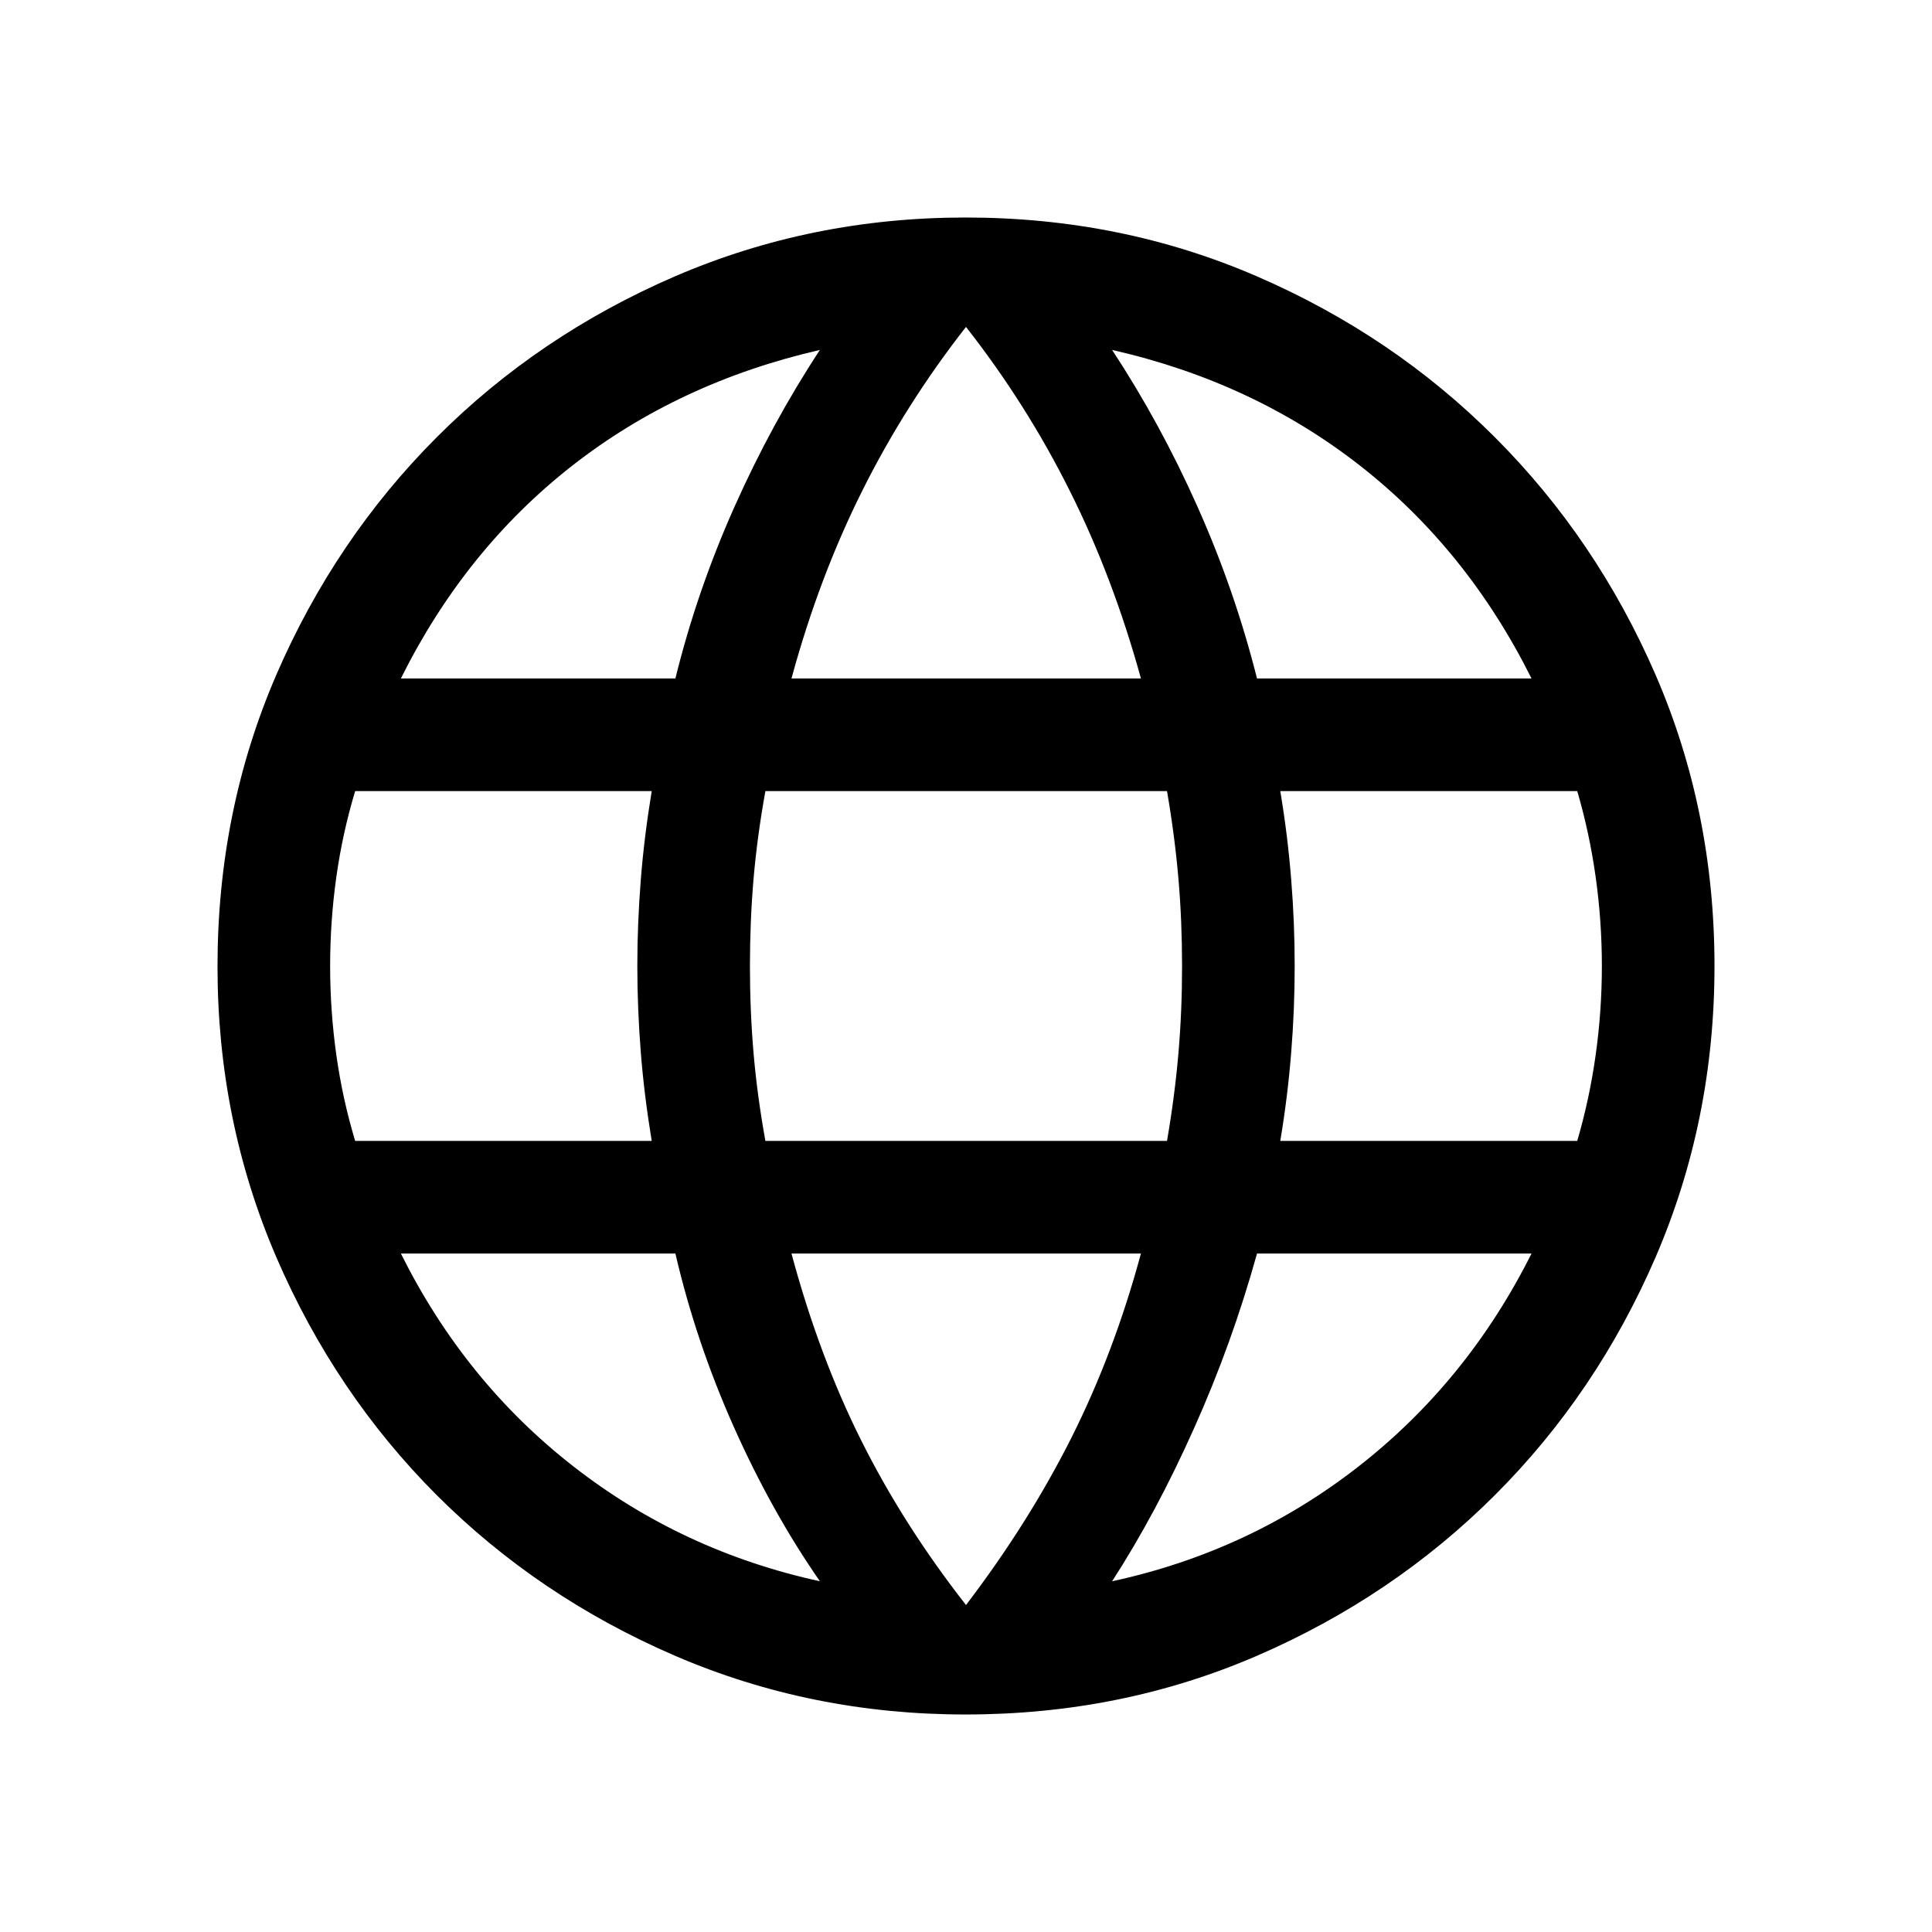
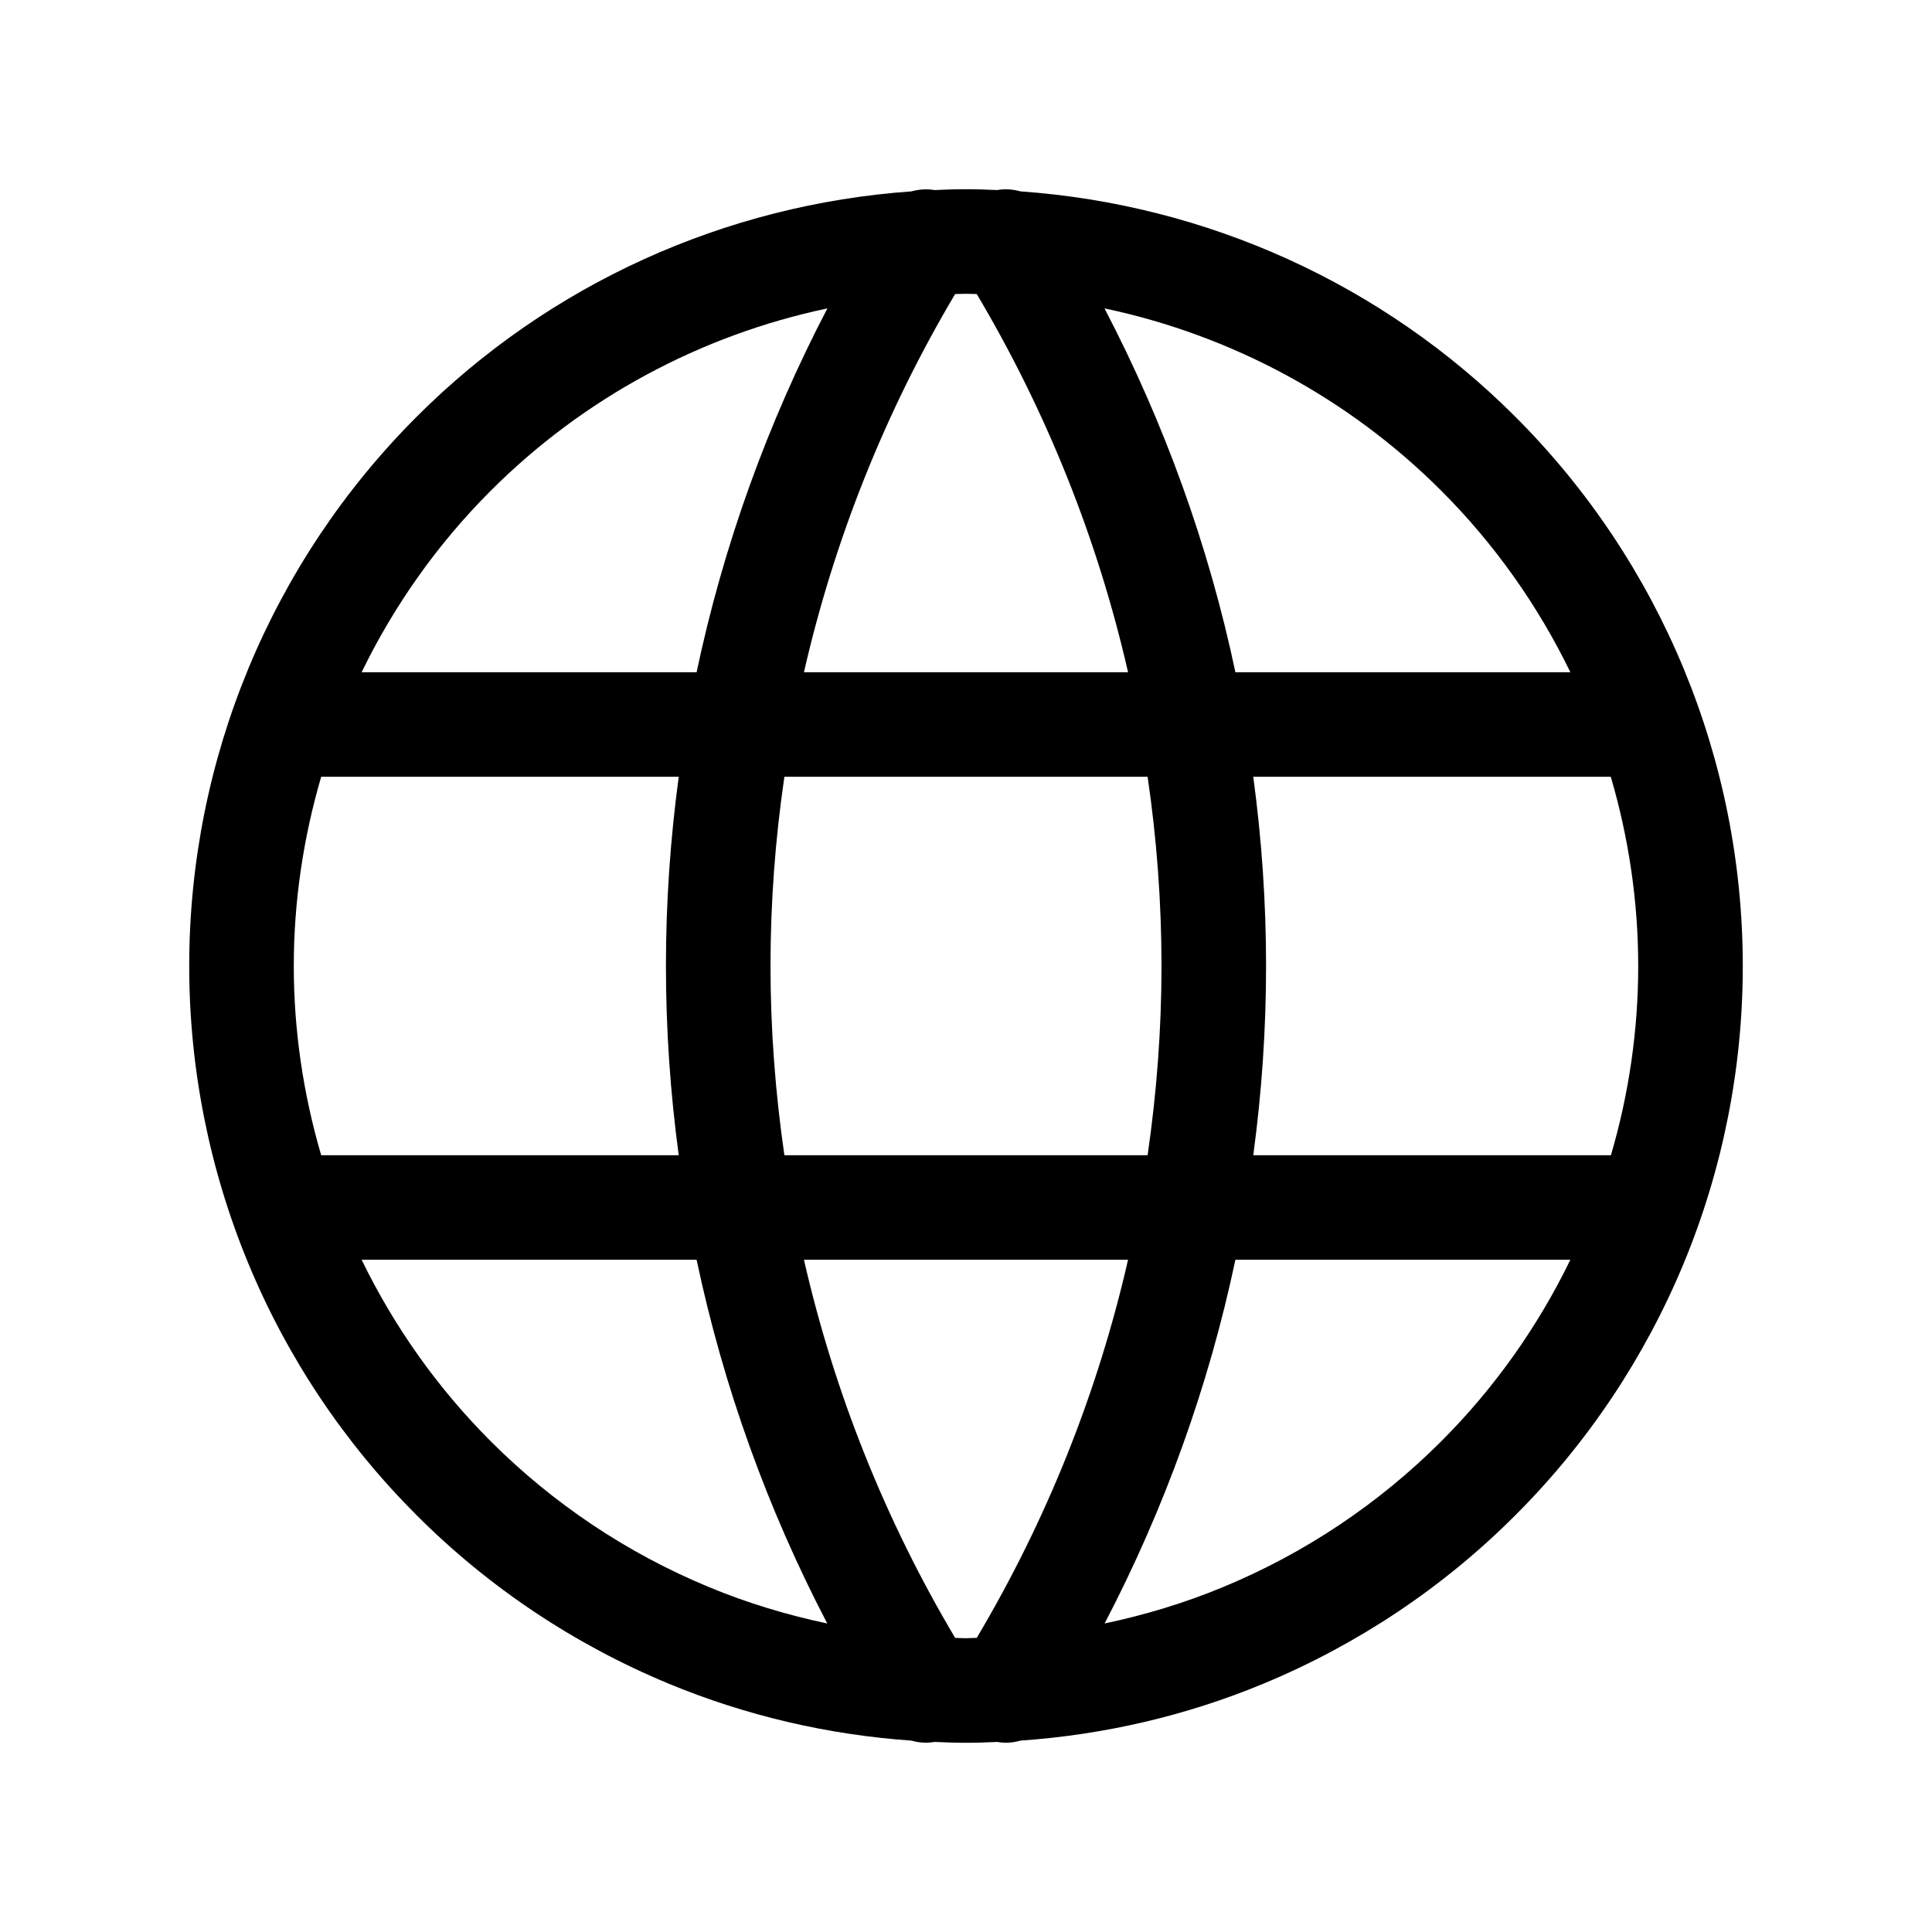
- <svg xmlns="http://www.w3.org/2000/svg" viewBox="0 0 24 24" fill="currentcolor" width="24" height="24">
-   <path d="M11.994 21.298C10.717 21.298 9.514 21.055 8.384 20.568C7.255 20.081 6.269 19.416 5.426 18.574C4.584 17.731 3.919 16.745 3.432 15.616C2.946 14.486 2.702 13.283 2.702 12.006C2.702 10.716 2.946 9.509 3.432 8.384C3.919 7.259 4.584 6.274 5.426 5.431C6.269 4.587 7.255 3.921 8.384 3.433C9.514 2.946 10.717 2.702 11.994 2.702C13.284 2.702 14.491 2.946 15.616 3.434C16.741 3.921 17.726 4.587 18.569 5.431C19.413 6.275 20.079 7.26 20.567 8.385C21.054 9.51 21.298 10.715 21.298 12C21.298 13.281 21.054 14.486 20.567 15.616C20.079 16.745 19.413 17.731 18.569 18.574C17.726 19.416 16.741 20.081 15.616 20.568C14.491 21.055 13.284 21.298 11.994 21.298ZM12 19.938C12.521 19.255 12.957 18.561 13.31 17.859C13.663 17.156 13.951 16.394 14.173 15.572H9.832C10.061 16.423 10.35 17.198 10.7 17.897C11.05 18.597 11.483 19.277 12 19.938ZM10.185 19.643C9.788 19.071 9.432 18.434 9.118 17.731C8.804 17.027 8.561 16.308 8.39 15.572H4.98C5.508 16.632 6.222 17.514 7.123 18.216C8.023 18.918 9.044 19.394 10.185 19.643ZM13.815 19.643C14.953 19.397 15.973 18.922 16.875 18.218C17.777 17.514 18.494 16.632 19.025 15.572H15.615C15.409 16.314 15.149 17.037 14.834 17.74C14.52 18.444 14.18 19.078 13.815 19.643ZM4.412 14.173H8.096C8.034 13.796 7.988 13.428 7.96 13.07C7.932 12.711 7.917 12.354 7.917 12C7.917 11.645 7.932 11.289 7.96 10.93C7.988 10.572 8.034 10.204 8.096 9.827H4.412C4.307 10.175 4.229 10.531 4.178 10.895C4.127 11.259 4.101 11.627 4.101 12C4.101 12.373 4.127 12.741 4.178 13.105C4.229 13.469 4.307 13.825 4.412 14.173ZM9.508 14.173H14.497C14.562 13.796 14.609 13.433 14.639 13.083C14.669 12.734 14.684 12.373 14.684 12C14.684 11.627 14.669 11.266 14.639 10.916C14.609 10.567 14.562 10.204 14.497 9.827H9.508C9.44 10.204 9.391 10.567 9.361 10.916C9.331 11.266 9.316 11.627 9.316 12C9.316 12.373 9.331 12.734 9.361 13.083C9.391 13.433 9.44 13.796 9.508 14.173ZM15.904 14.173H19.593C19.695 13.825 19.771 13.469 19.822 13.105C19.873 12.741 19.899 12.373 19.899 12C19.899 11.627 19.873 11.259 19.822 10.895C19.771 10.531 19.695 10.175 19.593 9.827H15.904C15.967 10.204 16.012 10.572 16.04 10.93C16.069 11.289 16.083 11.645 16.083 12C16.083 12.354 16.069 12.711 16.04 13.07C16.012 13.428 15.967 13.796 15.904 14.173ZM15.615 8.428H19.025C18.491 7.358 17.78 6.477 16.894 5.784C16.008 5.091 14.982 4.612 13.815 4.347C14.212 4.951 14.566 5.599 14.875 6.293C15.185 6.987 15.431 7.698 15.615 8.428ZM9.832 8.428H14.173C13.941 7.587 13.646 6.808 13.286 6.091C12.927 5.373 12.498 4.697 12 4.061C11.502 4.697 11.073 5.373 10.714 6.091C10.355 6.808 10.061 7.587 9.832 8.428ZM4.98 8.428H8.39C8.57 7.698 8.815 6.987 9.125 6.293C9.435 5.599 9.788 4.951 10.185 4.347C9.015 4.616 7.988 5.096 7.103 5.789C6.219 6.482 5.511 7.361 4.98 8.428Z" fill="currentcolor" />
+ <svg xmlns="http://www.w3.org/2000/svg" width="16" height="16" viewBox="0 0 16 16" fill="none">
+   <path d="M8.259 1.574C8.324 1.562 8.389 1.568 8.452 1.585C9.993 1.694 11.45 2.351 12.549 3.451C13.756 4.657 14.433 6.294 14.433 8C14.433 8.845 14.267 9.682 13.944 10.462C13.62 11.243 13.147 11.952 12.549 12.549C11.952 13.147 11.243 13.62 10.462 13.944C9.821 14.21 9.141 14.367 8.451 14.415C8.389 14.433 8.324 14.438 8.259 14.426C8.173 14.43 8.087 14.433 8 14.433C7.914 14.433 7.826 14.43 7.74 14.426C7.675 14.437 7.61 14.433 7.548 14.415C6.858 14.367 6.179 14.209 5.539 13.944C4.758 13.62 4.048 13.147 3.451 12.549C2.853 11.952 2.379 11.243 2.056 10.462C1.733 9.682 1.567 8.845 1.567 8C1.567 6.294 2.244 4.657 3.451 3.451C4.55 2.351 6.007 1.694 7.547 1.585C7.61 1.568 7.675 1.563 7.74 1.574C7.826 1.57 7.913 1.567 8 1.567C8.087 1.567 8.173 1.57 8.259 1.574ZM6.658 10.433C6.909 11.531 7.33 12.588 7.91 13.564C7.94 13.565 7.97 13.567 8 13.567C8.03 13.567 8.06 13.564 8.089 13.564C8.669 12.588 9.091 11.531 9.342 10.433H6.658ZM10.231 10.433C10.01 11.479 9.645 12.492 9.148 13.445C9.483 13.374 9.812 13.275 10.13 13.143C10.806 12.863 11.419 12.453 11.936 11.936C12.374 11.498 12.735 10.989 13.005 10.433H10.231ZM2.995 10.433C3.265 10.989 3.626 11.498 4.064 11.936C4.581 12.453 5.194 12.863 5.87 13.143C6.187 13.275 6.516 13.374 6.851 13.445C6.354 12.493 5.99 11.479 5.769 10.433H2.995ZM2.66 6.433C2.512 6.938 2.433 7.465 2.433 8C2.433 8.532 2.511 9.059 2.66 9.567H5.621C5.551 9.049 5.515 8.526 5.515 8C5.515 7.474 5.551 6.951 5.621 6.433H2.66ZM10.379 6.433C10.449 6.951 10.485 7.474 10.485 8C10.485 8.526 10.449 9.049 10.379 9.567H13.341C13.49 9.059 13.567 8.532 13.567 8C13.567 7.465 13.488 6.938 13.34 6.433H10.379ZM6.496 6.433C6.42 6.95 6.381 7.474 6.381 8C6.381 8.527 6.421 9.05 6.496 9.567H9.504C9.579 9.05 9.619 8.527 9.619 8C9.619 7.474 9.58 6.95 9.504 6.433H6.496ZM6.852 2.554C5.804 2.775 4.833 3.295 4.064 4.064C3.622 4.506 3.263 5.015 2.995 5.567H5.769C5.99 4.52 6.355 3.507 6.852 2.554ZM9.147 2.554C9.644 3.507 10.01 4.52 10.231 5.567H13.005C12.737 5.015 12.378 4.506 11.936 4.064C11.167 3.295 10.195 2.775 9.147 2.554ZM7.91 2.435C7.33 3.412 6.909 4.469 6.658 5.567H9.342C9.091 4.468 8.669 3.412 8.089 2.435C8.06 2.435 8.03 2.433 8 2.433C7.97 2.433 7.94 2.435 7.91 2.435Z" fill="currentcolor" />
</svg>
